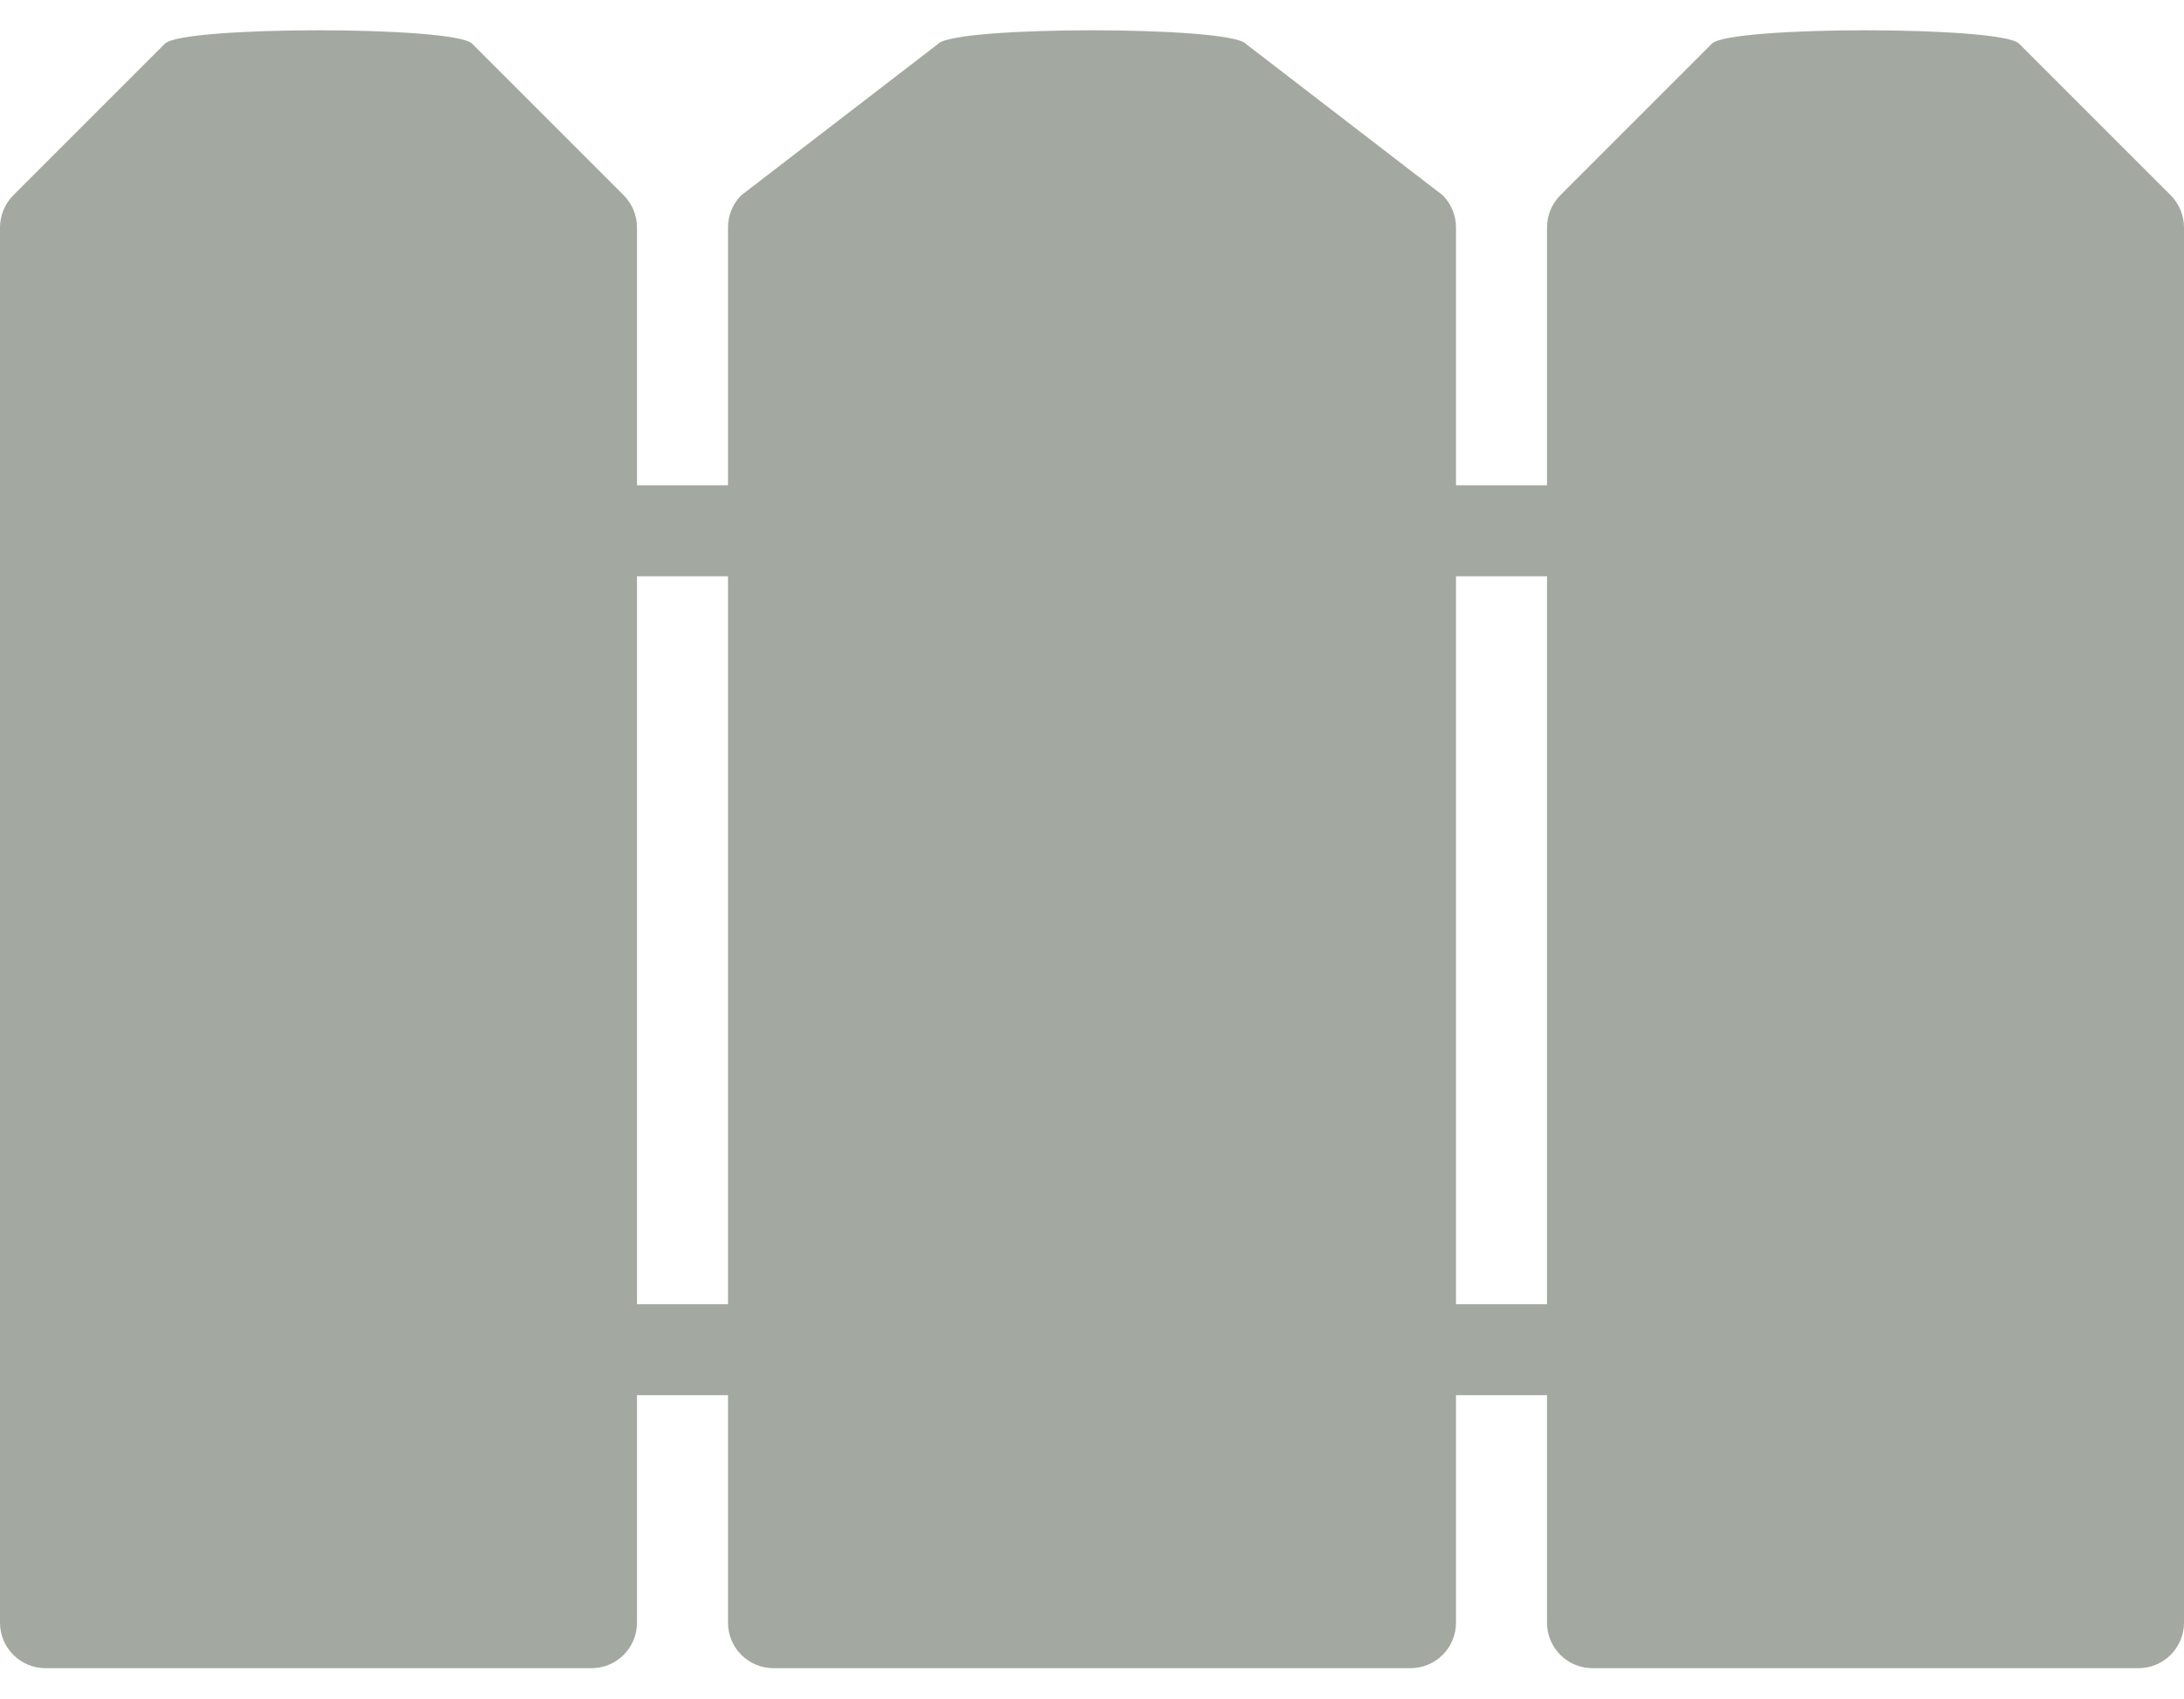
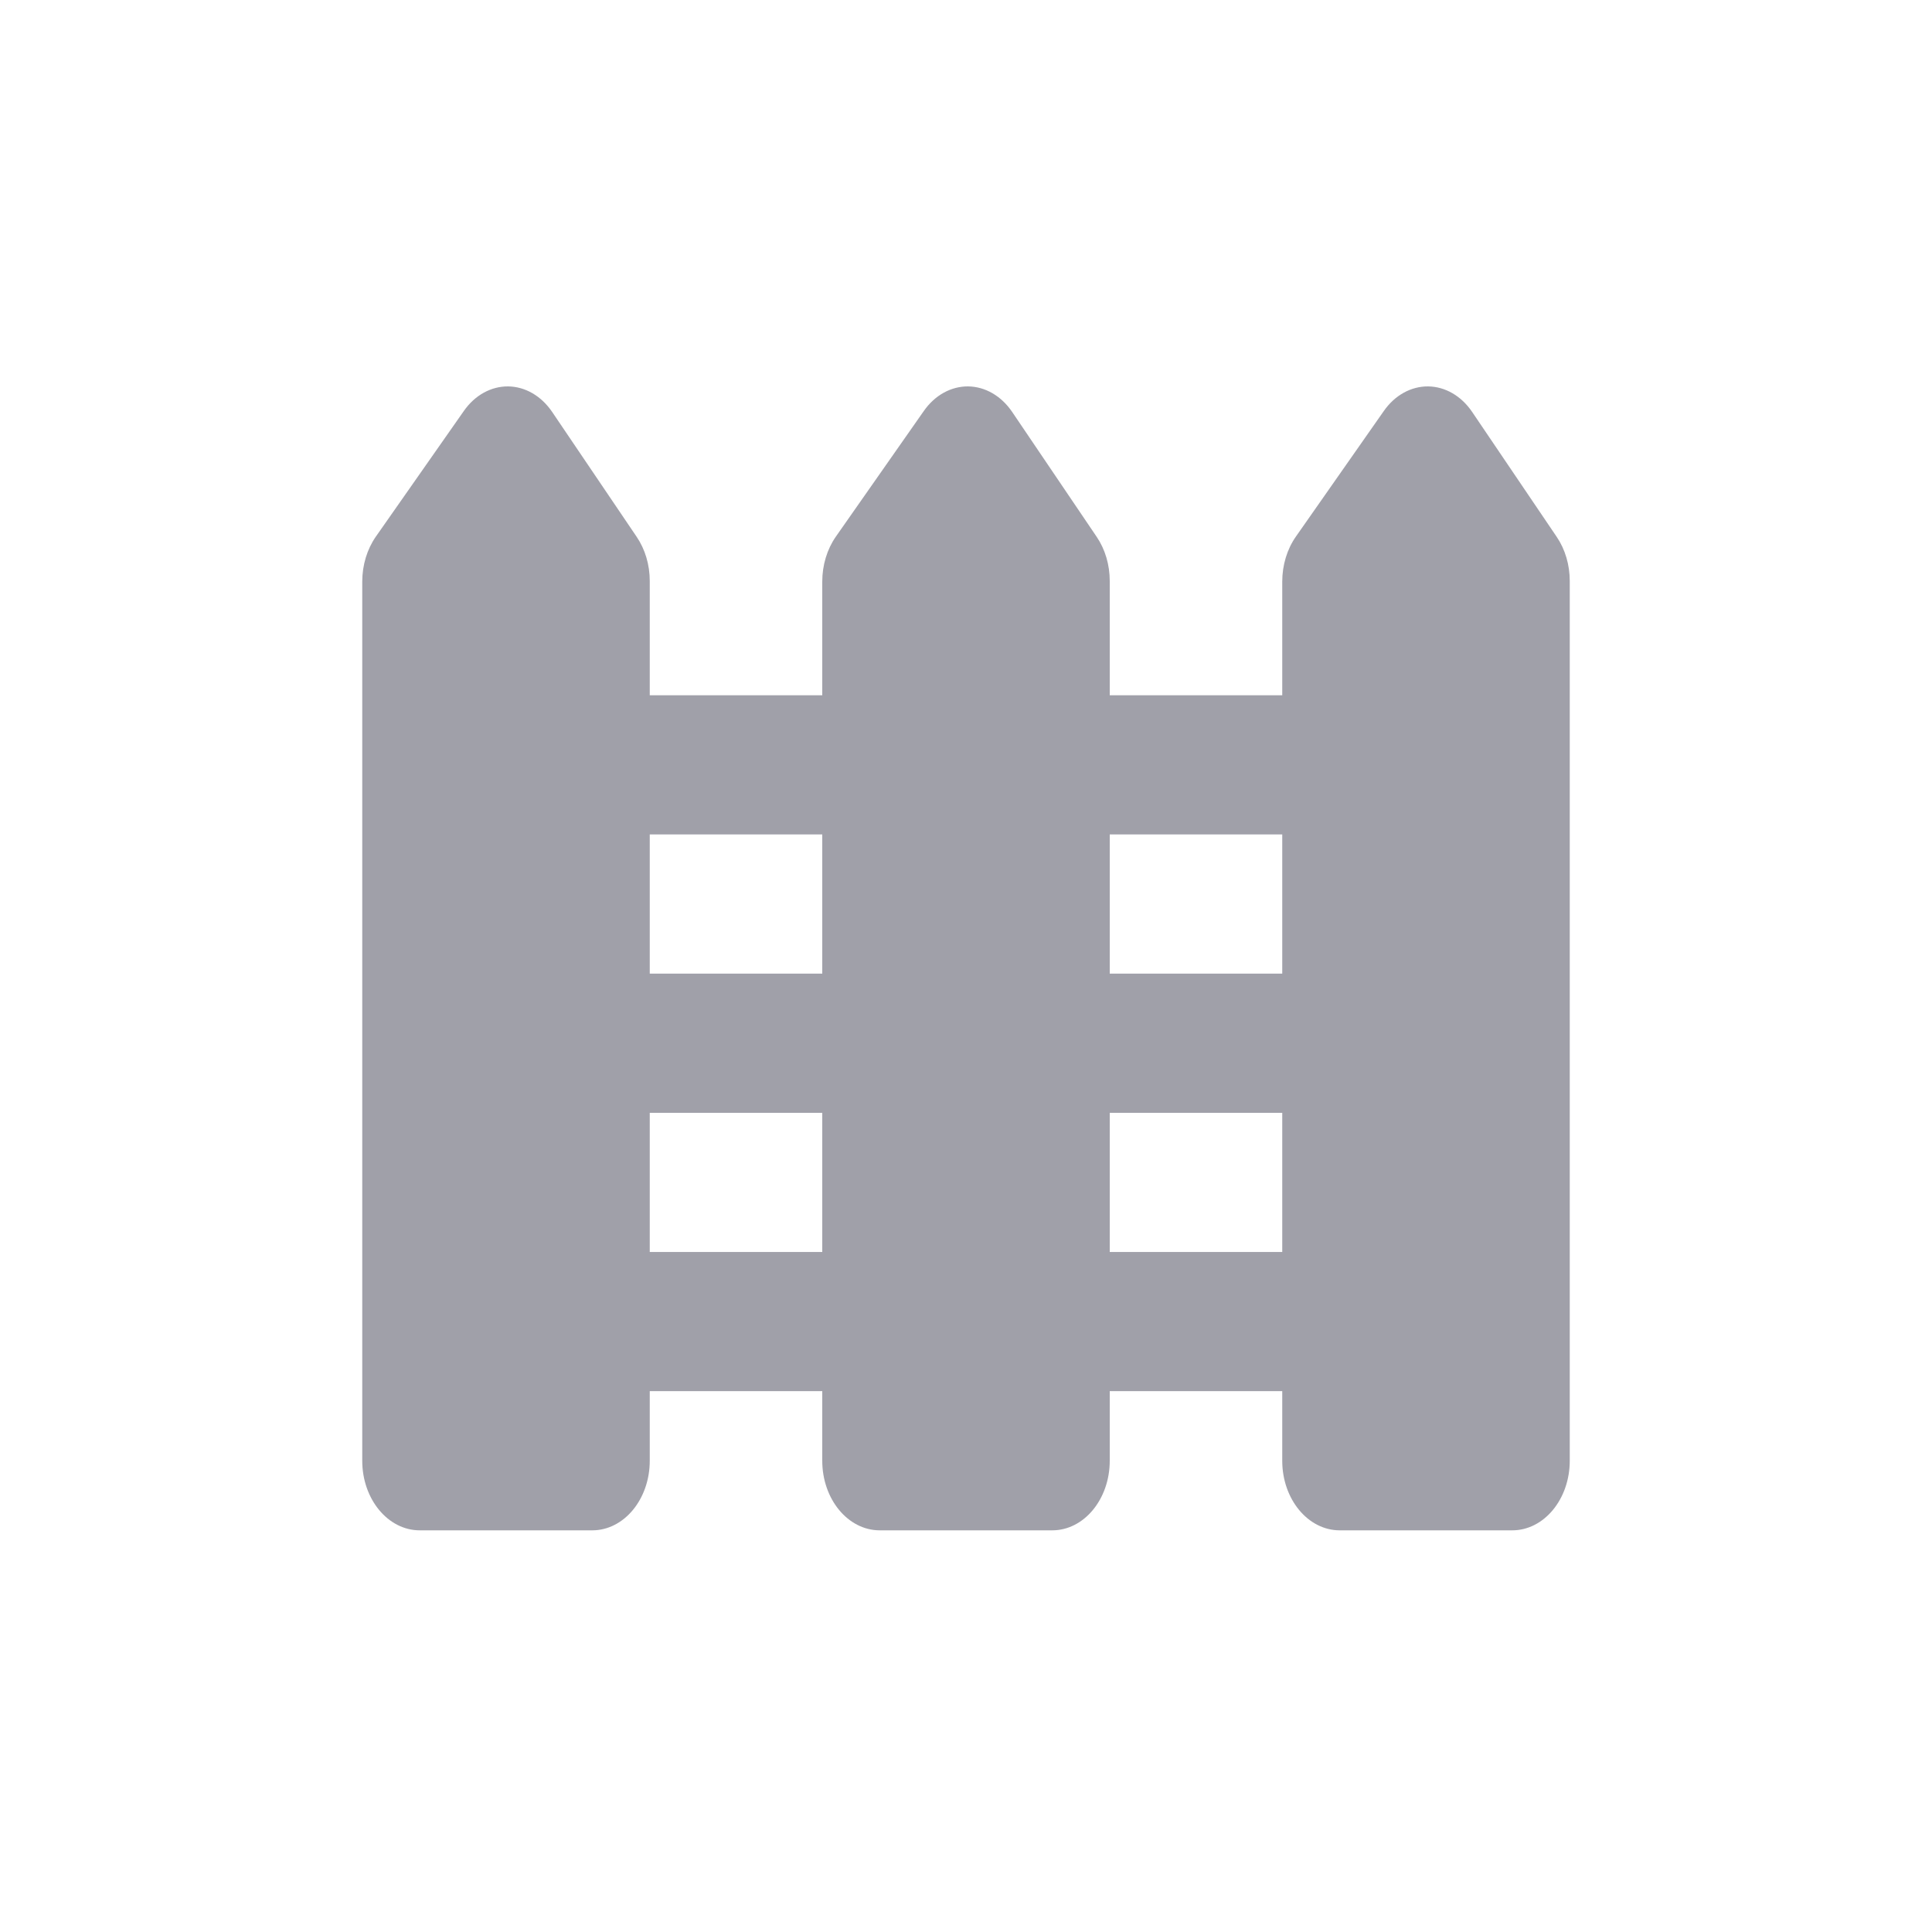
- <svg xmlns="http://www.w3.org/2000/svg" width="36px" height="28px" viewBox="0 0 36 28" version="1.1">
-   <g id="help-center" stroke="none" stroke-width="1" fill="none" fill-rule="evenodd">
-     <g id="help_center_root" transform="translate(-150, -327)">
-       <g id="Group-4" transform="translate(130, 302)">
-         <g id="icon-fence-101" transform="translate(20, 20)">
-           <rect id="Rectangle" x="0" y="0" width="36" height="36" />
-           <g id="Fill-2409" transform="translate(0, 5)" fill="#A3A9A0">
-             <g id="Fill-2408">
-               <path d="M25.5,21.5 L24,21.5 L24,9.5 L25.5,9.5 L25.5,21.5 Z M12,21.5 L10.5,21.5 L10.5,9.5 L12,9.5 L12,21.5 Z M33.281,0.719 C32.987,0.426 28.513,0.426 28.219,0.719 L25.719,3.219 C25.579,3.36 25.5,3.55 25.5,3.75 L25.5,8 L24,8 L24,3.75 C24,3.55 23.921,3.36 23.781,3.219 L20.531,0.719 C20.237,0.426 15.763,0.426 15.469,0.719 L12.219,3.219 C12.079,3.36 12,3.55 12,3.75 L12,8 L10.5,8 L10.5,3.75 C10.5,3.55 10.421,3.36 10.281,3.219 L7.781,0.719 C7.487,0.426 3.013,0.426 2.719,0.719 L0.219,3.219 C0.08,3.36 0,3.55 0,3.75 L0,26.75 C0,27.164 0.336,27.5 0.75,27.5 L9.75,27.5 C10.164,27.5 10.5,27.164 10.5,26.75 L10.5,23 L12,23 L12,26.75 C12,27.164 12.336,27.5 12.75,27.5 L23.25,27.5 C23.664,27.5 24,27.164 24,26.75 L24,23 L25.5,23 L25.5,26.75 C25.5,27.164 25.836,27.5 26.25,27.5 L35.25,27.5 C35.664,27.5 36,27.164 36,26.75 L36,3.75 C36,3.55 35.92,3.36 35.781,3.219 L33.281,0.719 Z" />
-             </g>
-           </g>
-         </g>
-       </g>
+ <svg xmlns="http://www.w3.org/2000/svg" width="80px" height="80px" viewBox="0 0 80 80" version="1.1">
+   <g id="root-icons_help" stroke="none" stroke-width="1" fill="none" fill-rule="evenodd">
+     <g id="fences">
+       <path d="M45.952,46.079 L53.095,46.079 L53.095,51.842 L45.952,51.842 L45.952,46.079 Z M26.905,46.079 L34.048,46.079 L34.048,51.842 L26.905,51.842 L26.905,46.079 Z M34.048,40.315 L26.905,40.315 L26.905,34.552 L34.048,34.552 L34.048,40.315 Z M53.095,40.315 L45.952,40.315 L45.952,34.552 L53.095,34.552 L53.095,40.315 Z M64.46,22.23 L60.957,17.055 C60.51,16.395 59.843,16.009 59.136,16 C58.429,15.994 57.755,16.366 57.3,17.02 L53.66,22.219 C53.295,22.74 53.095,23.4 53.095,24.083 L53.095,28.789 L45.952,28.789 L45.952,24.057 C45.952,23.389 45.762,22.746 45.412,22.23 L41.91,17.055 C41.462,16.395 40.795,16.009 40.088,16 C39.381,15.994 38.707,16.366 38.252,17.02 L34.612,22.219 C34.248,22.74 34.048,23.4 34.048,24.083 L34.048,28.789 L26.905,28.789 L26.905,24.057 C26.905,23.389 26.714,22.746 26.364,22.23 L22.862,17.055 C22.414,16.395 21.748,16.009 21.04,16 C20.333,15.994 19.66,16.366 19.205,17.02 L15.564,22.219 C15.2,22.74 15,23.4 15,24.083 L15,60.487 C15,62.078 16.067,63.368 17.381,63.368 L24.524,63.368 C25.838,63.368 26.905,62.078 26.905,60.487 L26.905,57.605 L34.048,57.605 L34.048,60.487 C34.048,62.078 35.114,63.368 36.429,63.368 L43.571,63.368 C44.886,63.368 45.952,62.078 45.952,60.487 L45.952,57.605 L53.095,57.605 L53.095,60.487 C53.095,62.078 54.162,63.368 55.476,63.368 L62.619,63.368 C63.933,63.368 65,62.078 65,60.487 L65,24.057 C65,23.389 64.81,22.746 64.46,22.23 L64.46,22.23 Z" id="Fill-1100" fill="#A0A0A9" fill-rule="nonzero" />
+       <rect id="Rectangle-Copy-2" x="10" y="10" width="60" height="60" />
+       <rect id="Rectangle-Copy-5" x="0" y="0" width="80" height="80" />
    </g>
  </g>
</svg>
